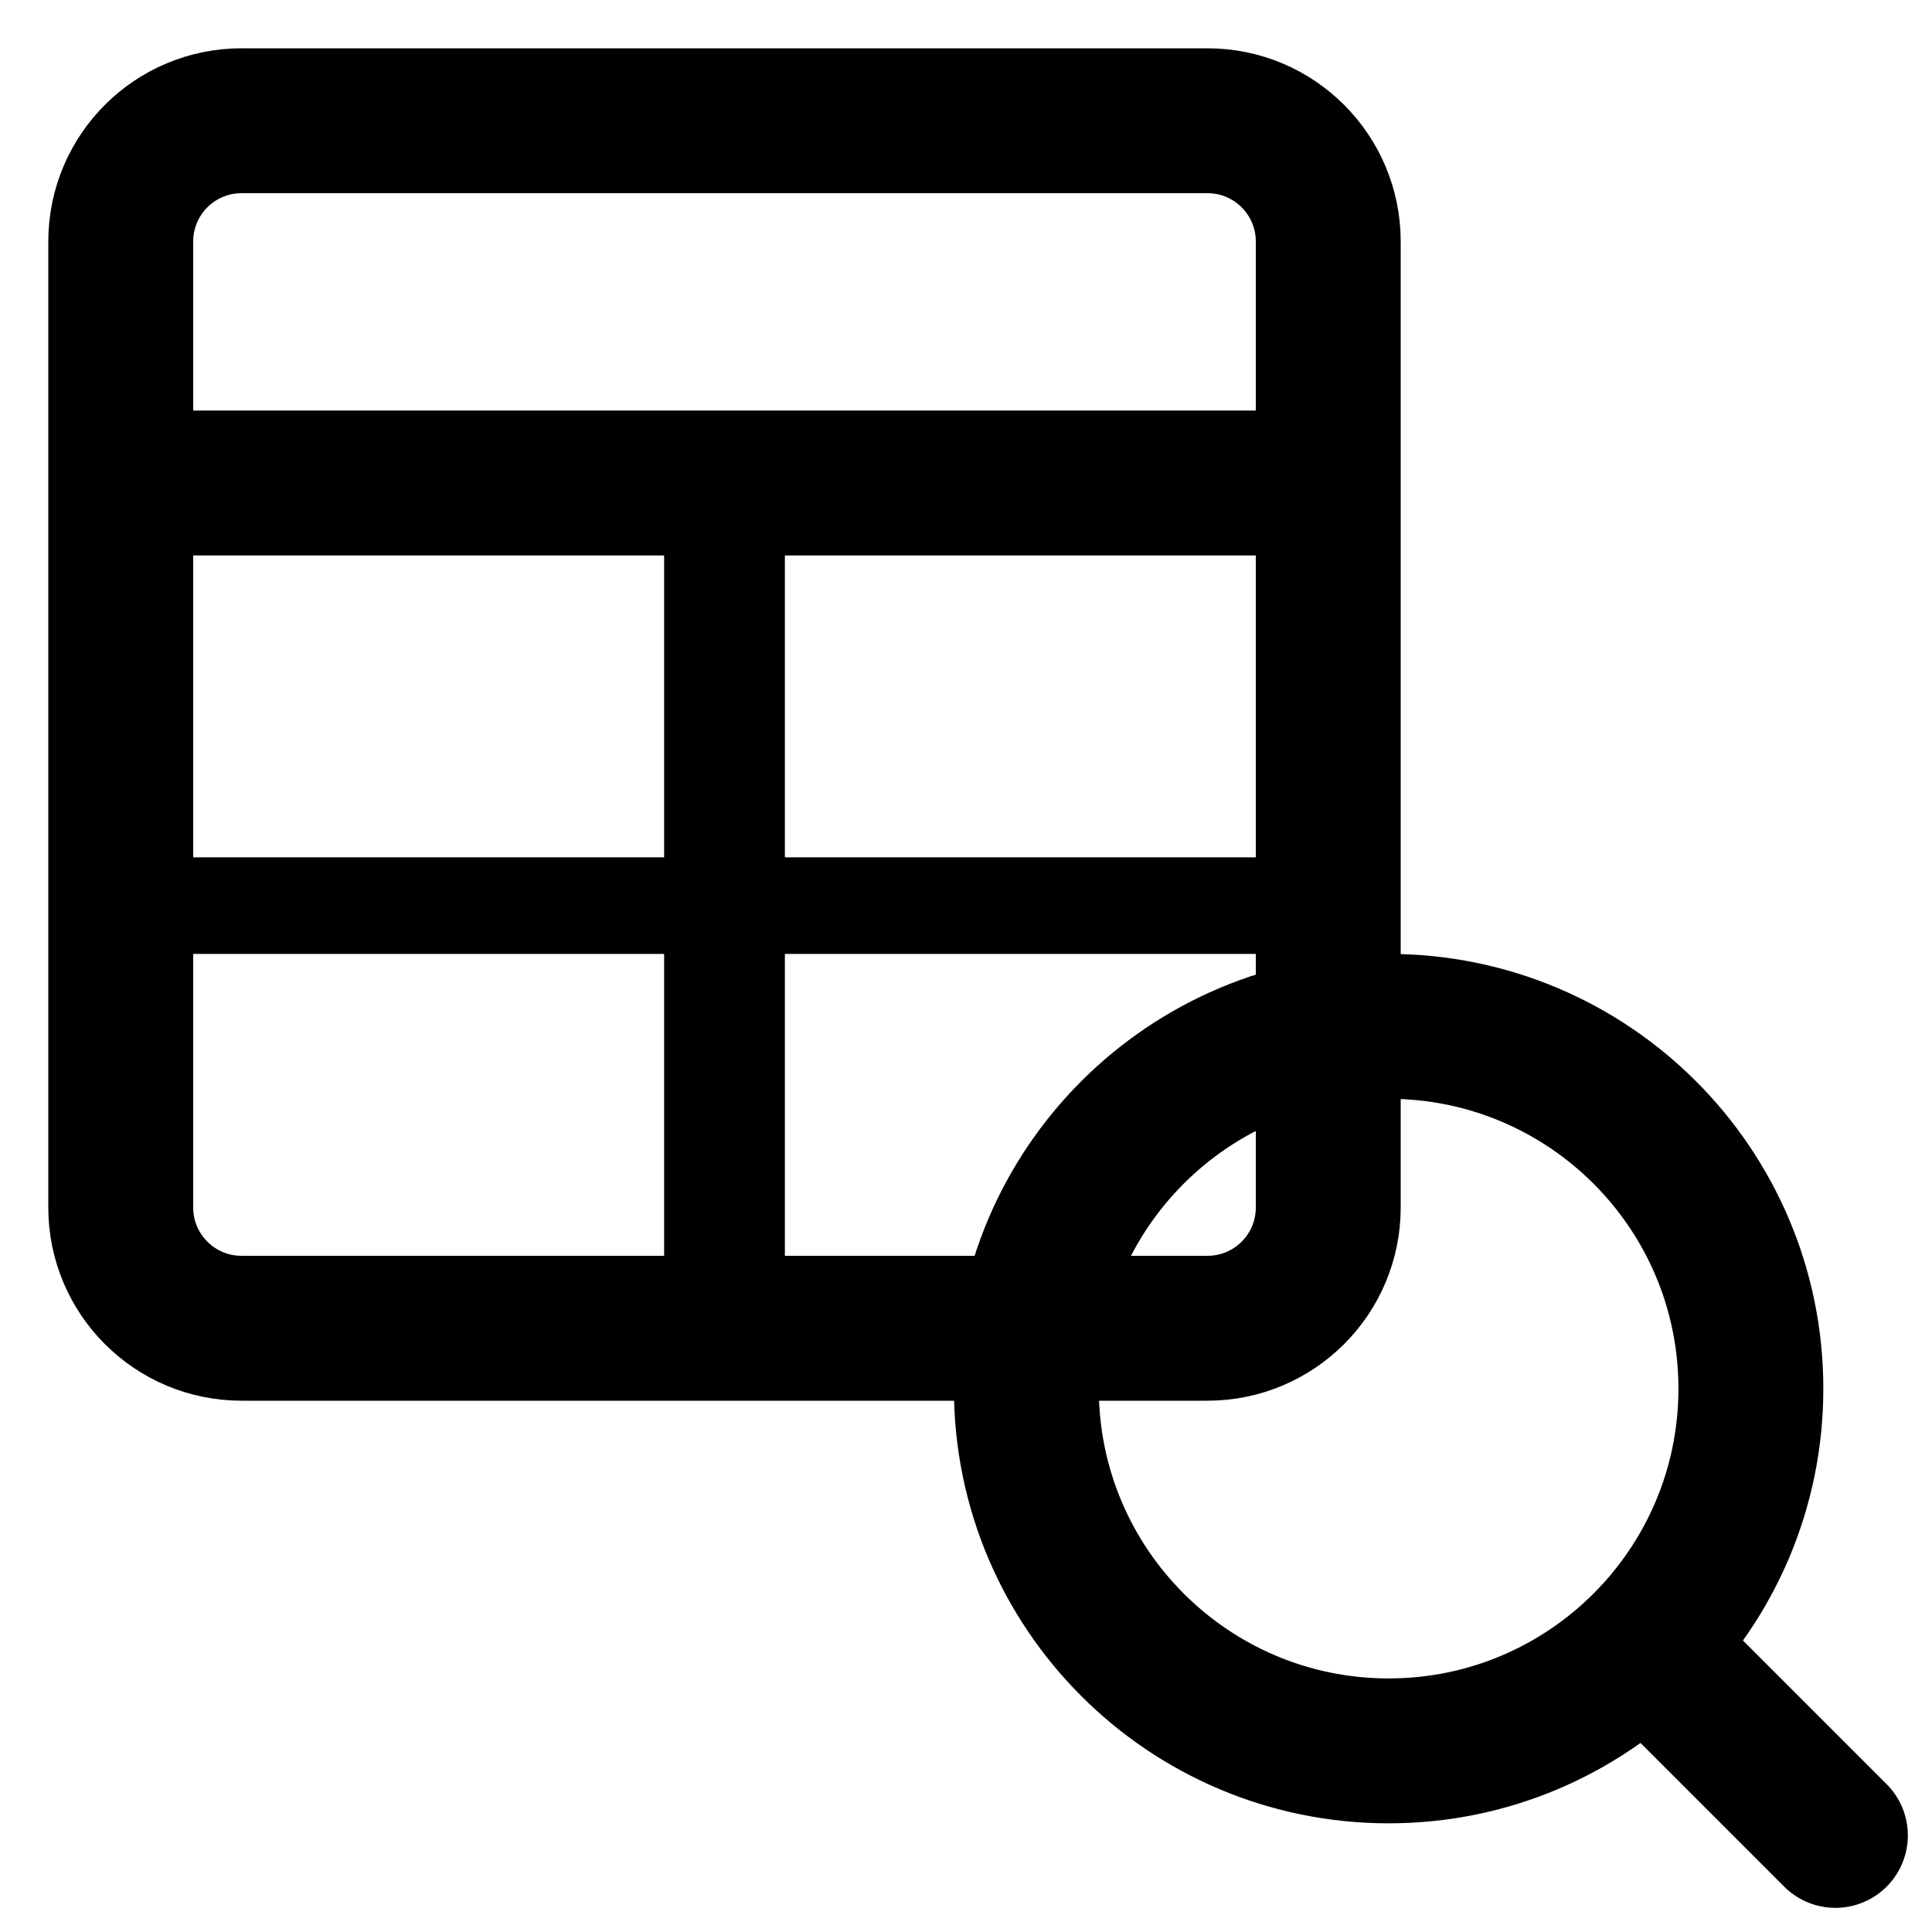
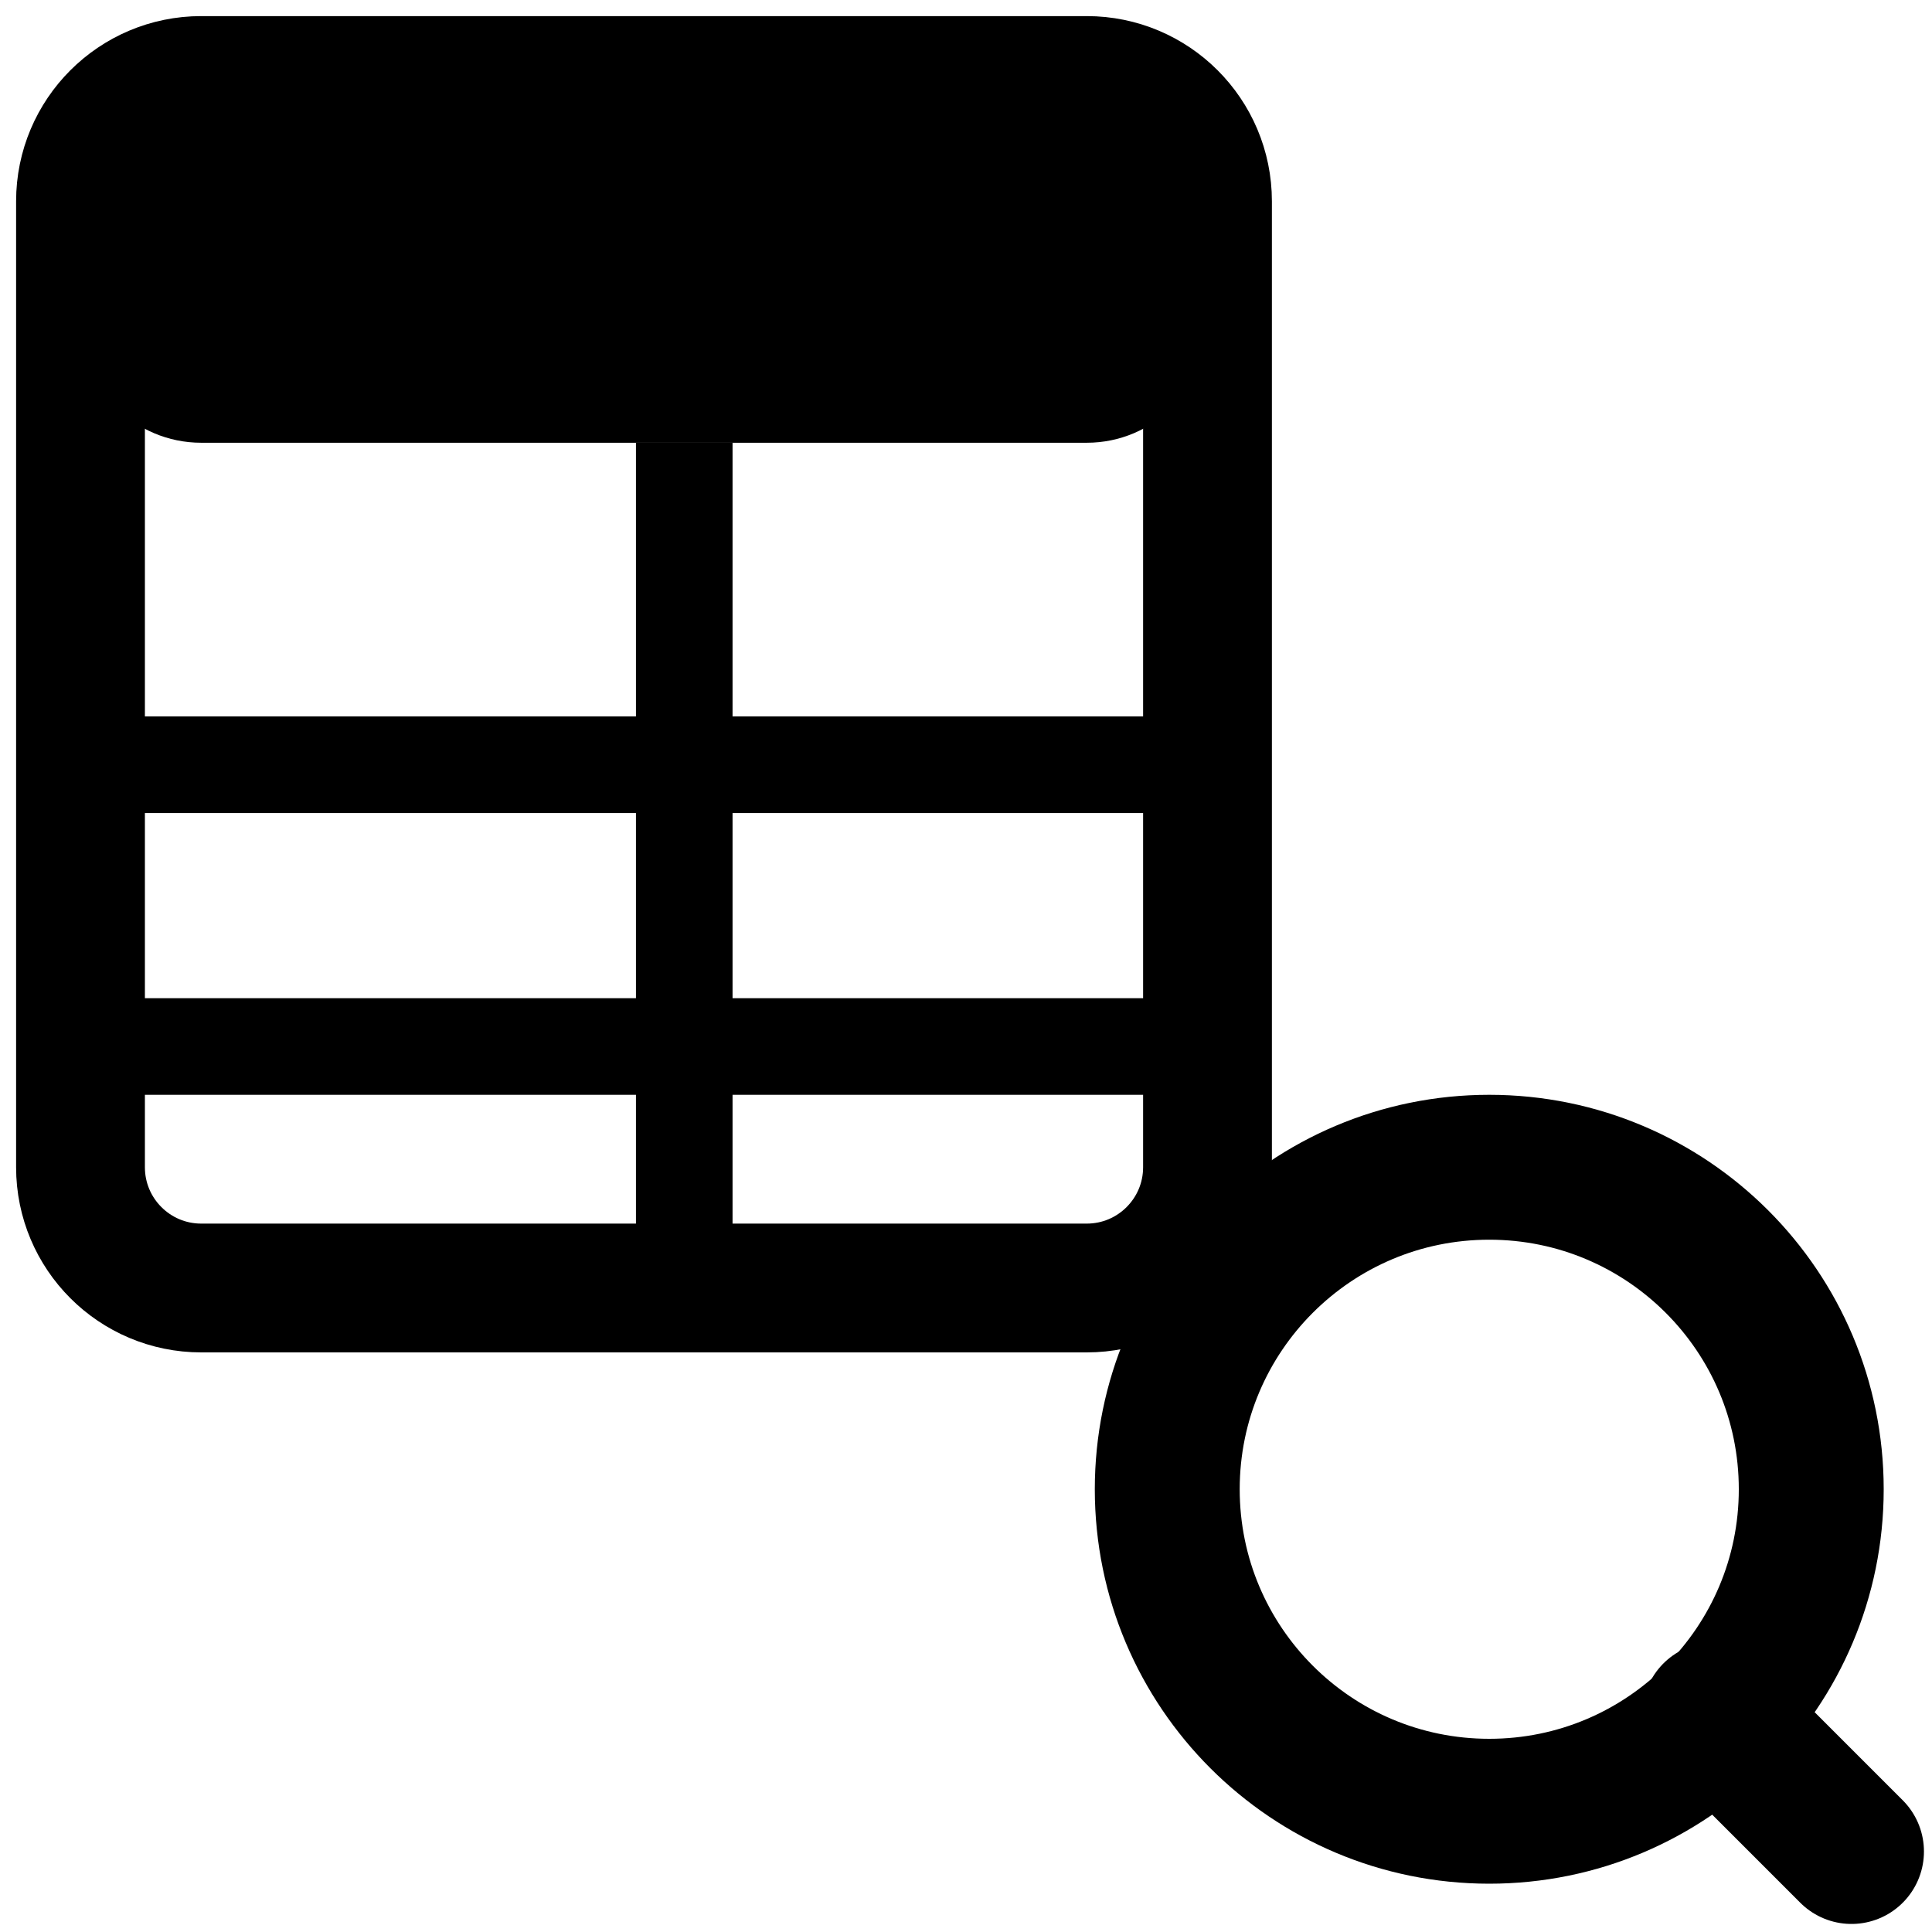
- <svg xmlns="http://www.w3.org/2000/svg" viewBox="0 0 16 16" fill="none">
-   <rect x="1" y="1" width="10" height="10" rx="1" stroke="currentColor" stroke-width="1.2" />
-   <line x1="1" y1="4" x2="11" y2="4" stroke="currentColor" stroke-width="1.2" />
-   <line x1="6" y1="4" x2="6" y2="11" stroke="currentColor" stroke-width="1" />
-   <line x1="1" y1="7.5" x2="11" y2="7.5" stroke="currentColor" stroke-width="0.8" />
-   <circle cx="11.5" cy="11.5" r="3" stroke="currentColor" stroke-width="1.2" />
-   <line x1="13.8" y1="13.8" x2="15.2" y2="15.2" stroke="currentColor" stroke-width="1.2" stroke-linecap="round" />
+ <svg xmlns="http://www.w3.org/2000/svg" viewBox="0 0 24 24">
+   <rect x="1" y="1" width="14" height="4.5" rx="1.5" fill="currentColor" />
+   <rect x="1" y="1" width="14" height="15" rx="1.5" fill="none" stroke="currentColor" stroke-width="1.6" />
+   <line x1="8.5" y1="5.5" x2="8.5" y2="16" stroke="currentColor" stroke-width="1.2" />
+   <line x1="1" y1="9.5" x2="15" y2="9.5" stroke="currentColor" stroke-width="1.2" />
+   <line x1="1" y1="13" x2="15" y2="13" stroke="currentColor" stroke-width="1.2" />
+   <circle cx="18.5" cy="18.5" r="4" fill="none" stroke="currentColor" stroke-width="1.8" />
+   <line x1="21.3" y1="21.3" x2="23" y2="23" stroke="currentColor" stroke-width="1.8" stroke-linecap="round" />
</svg>
